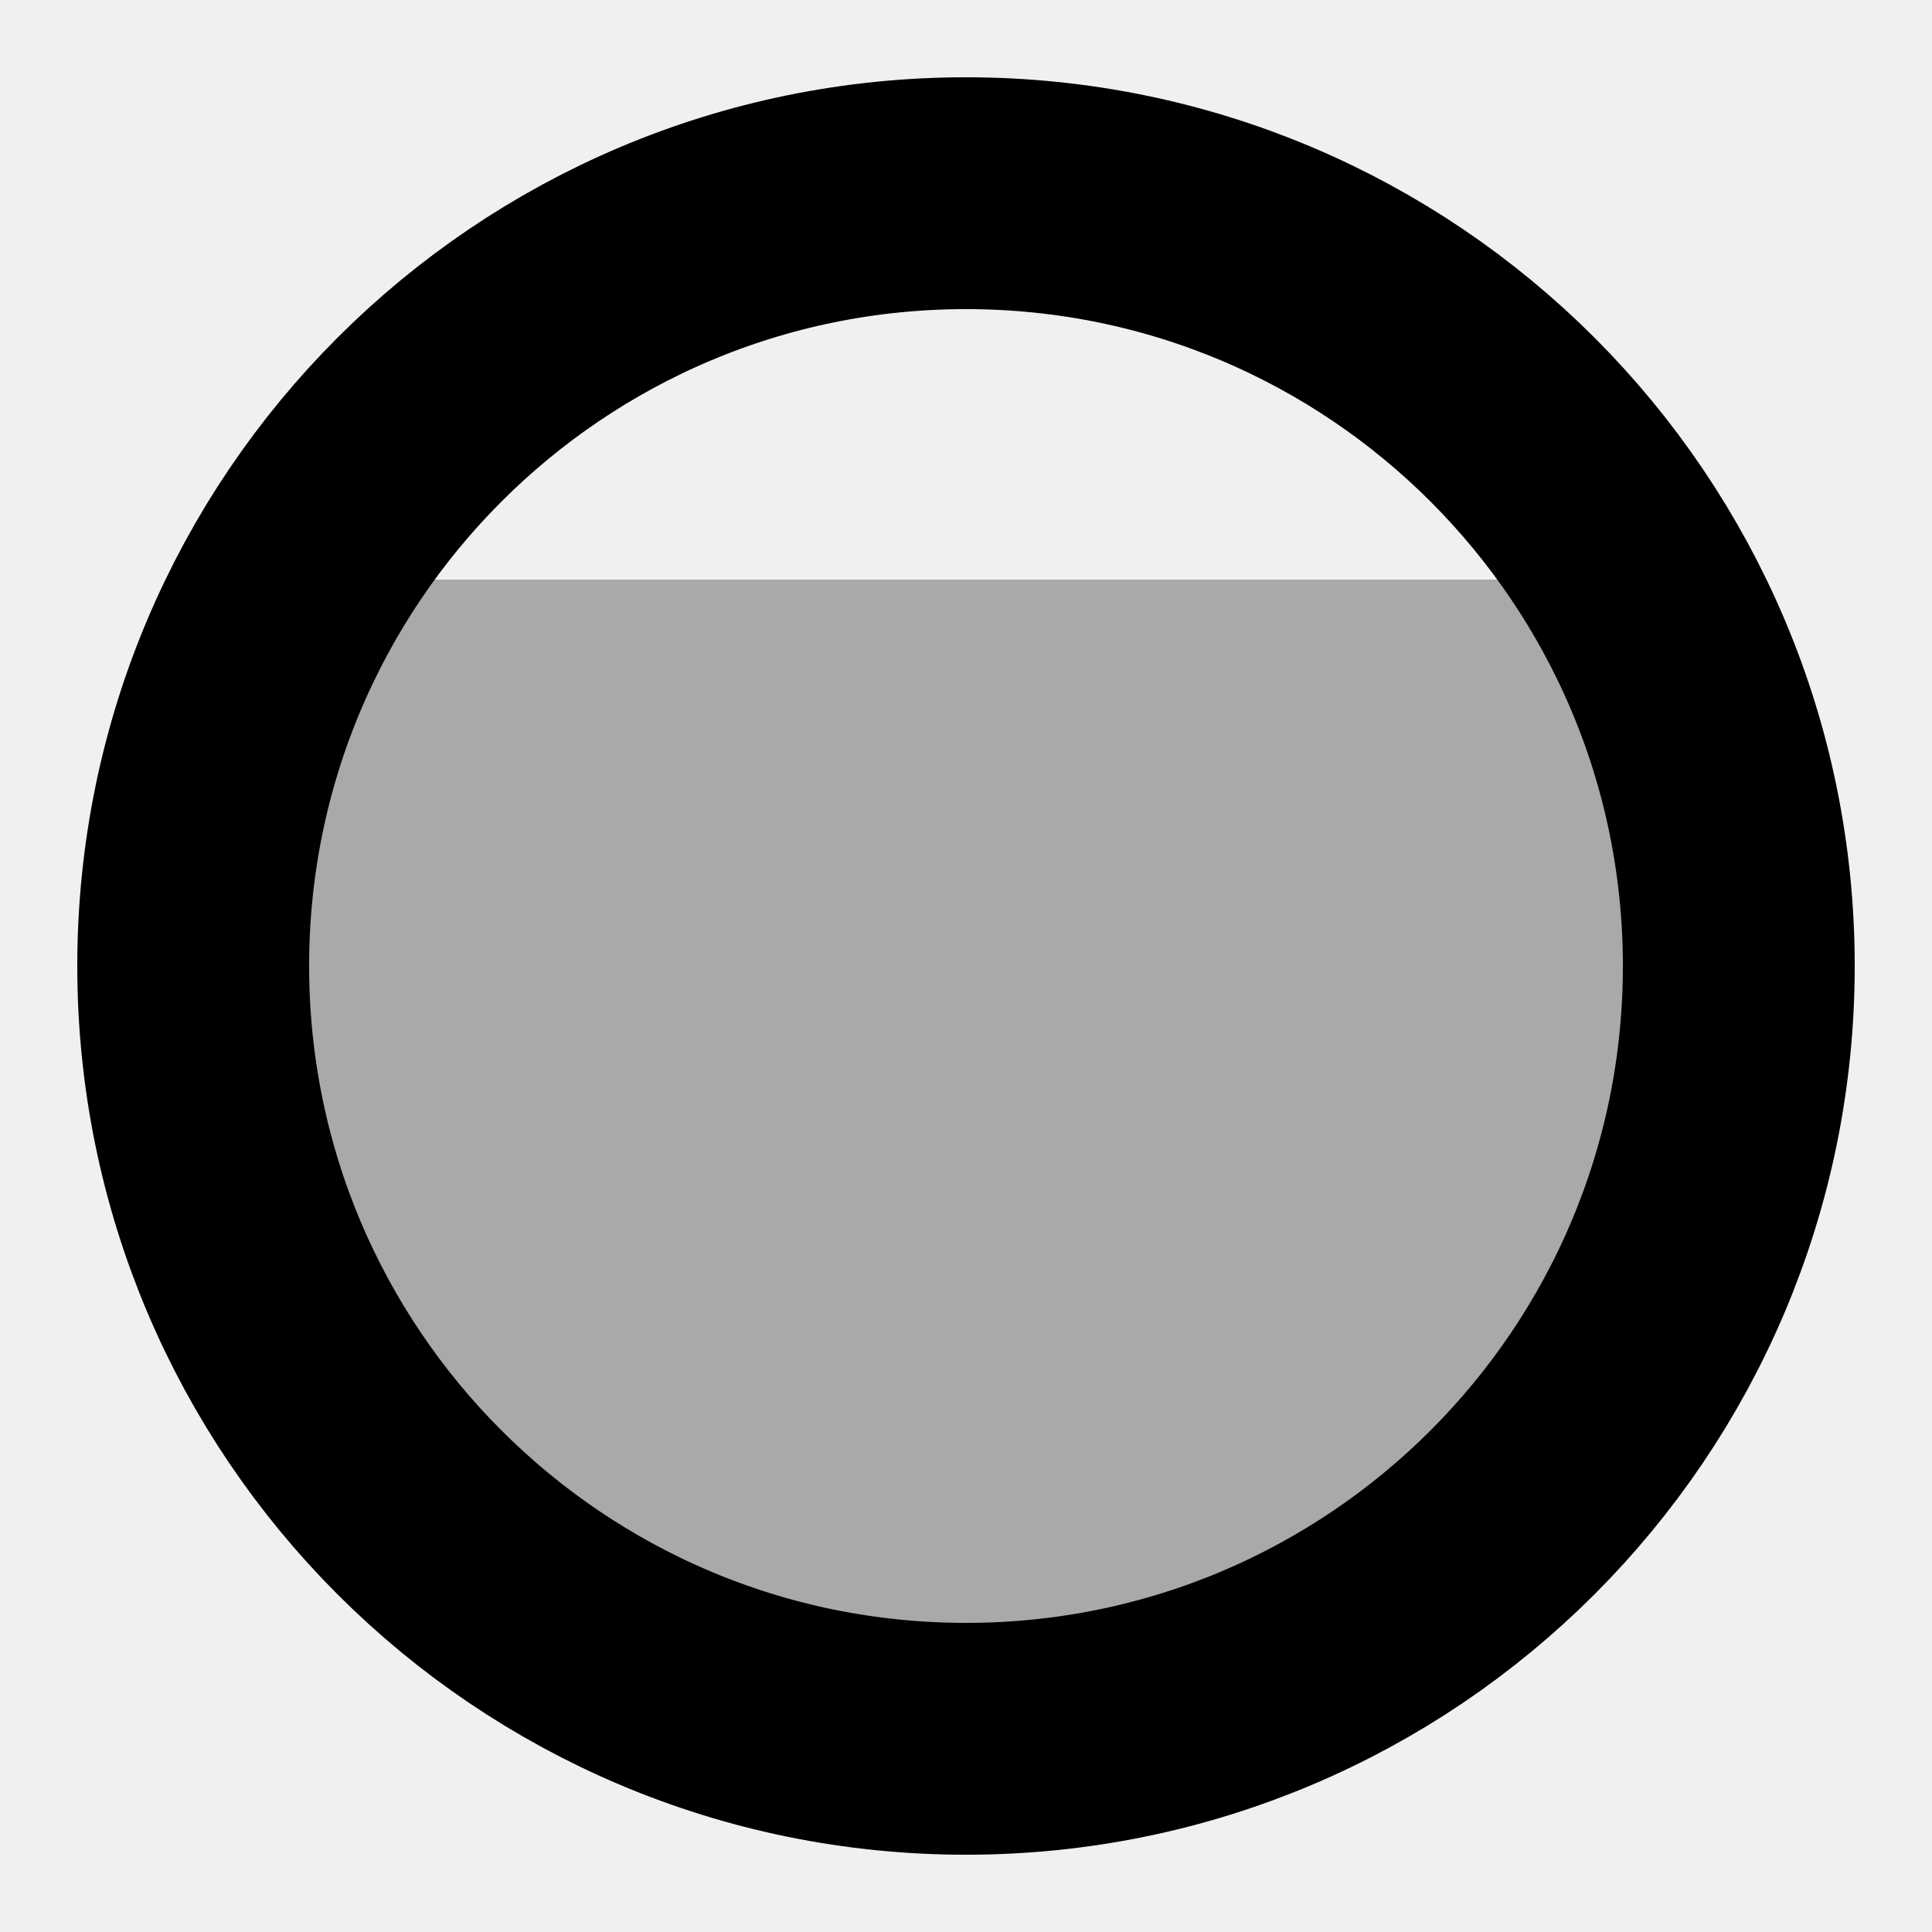
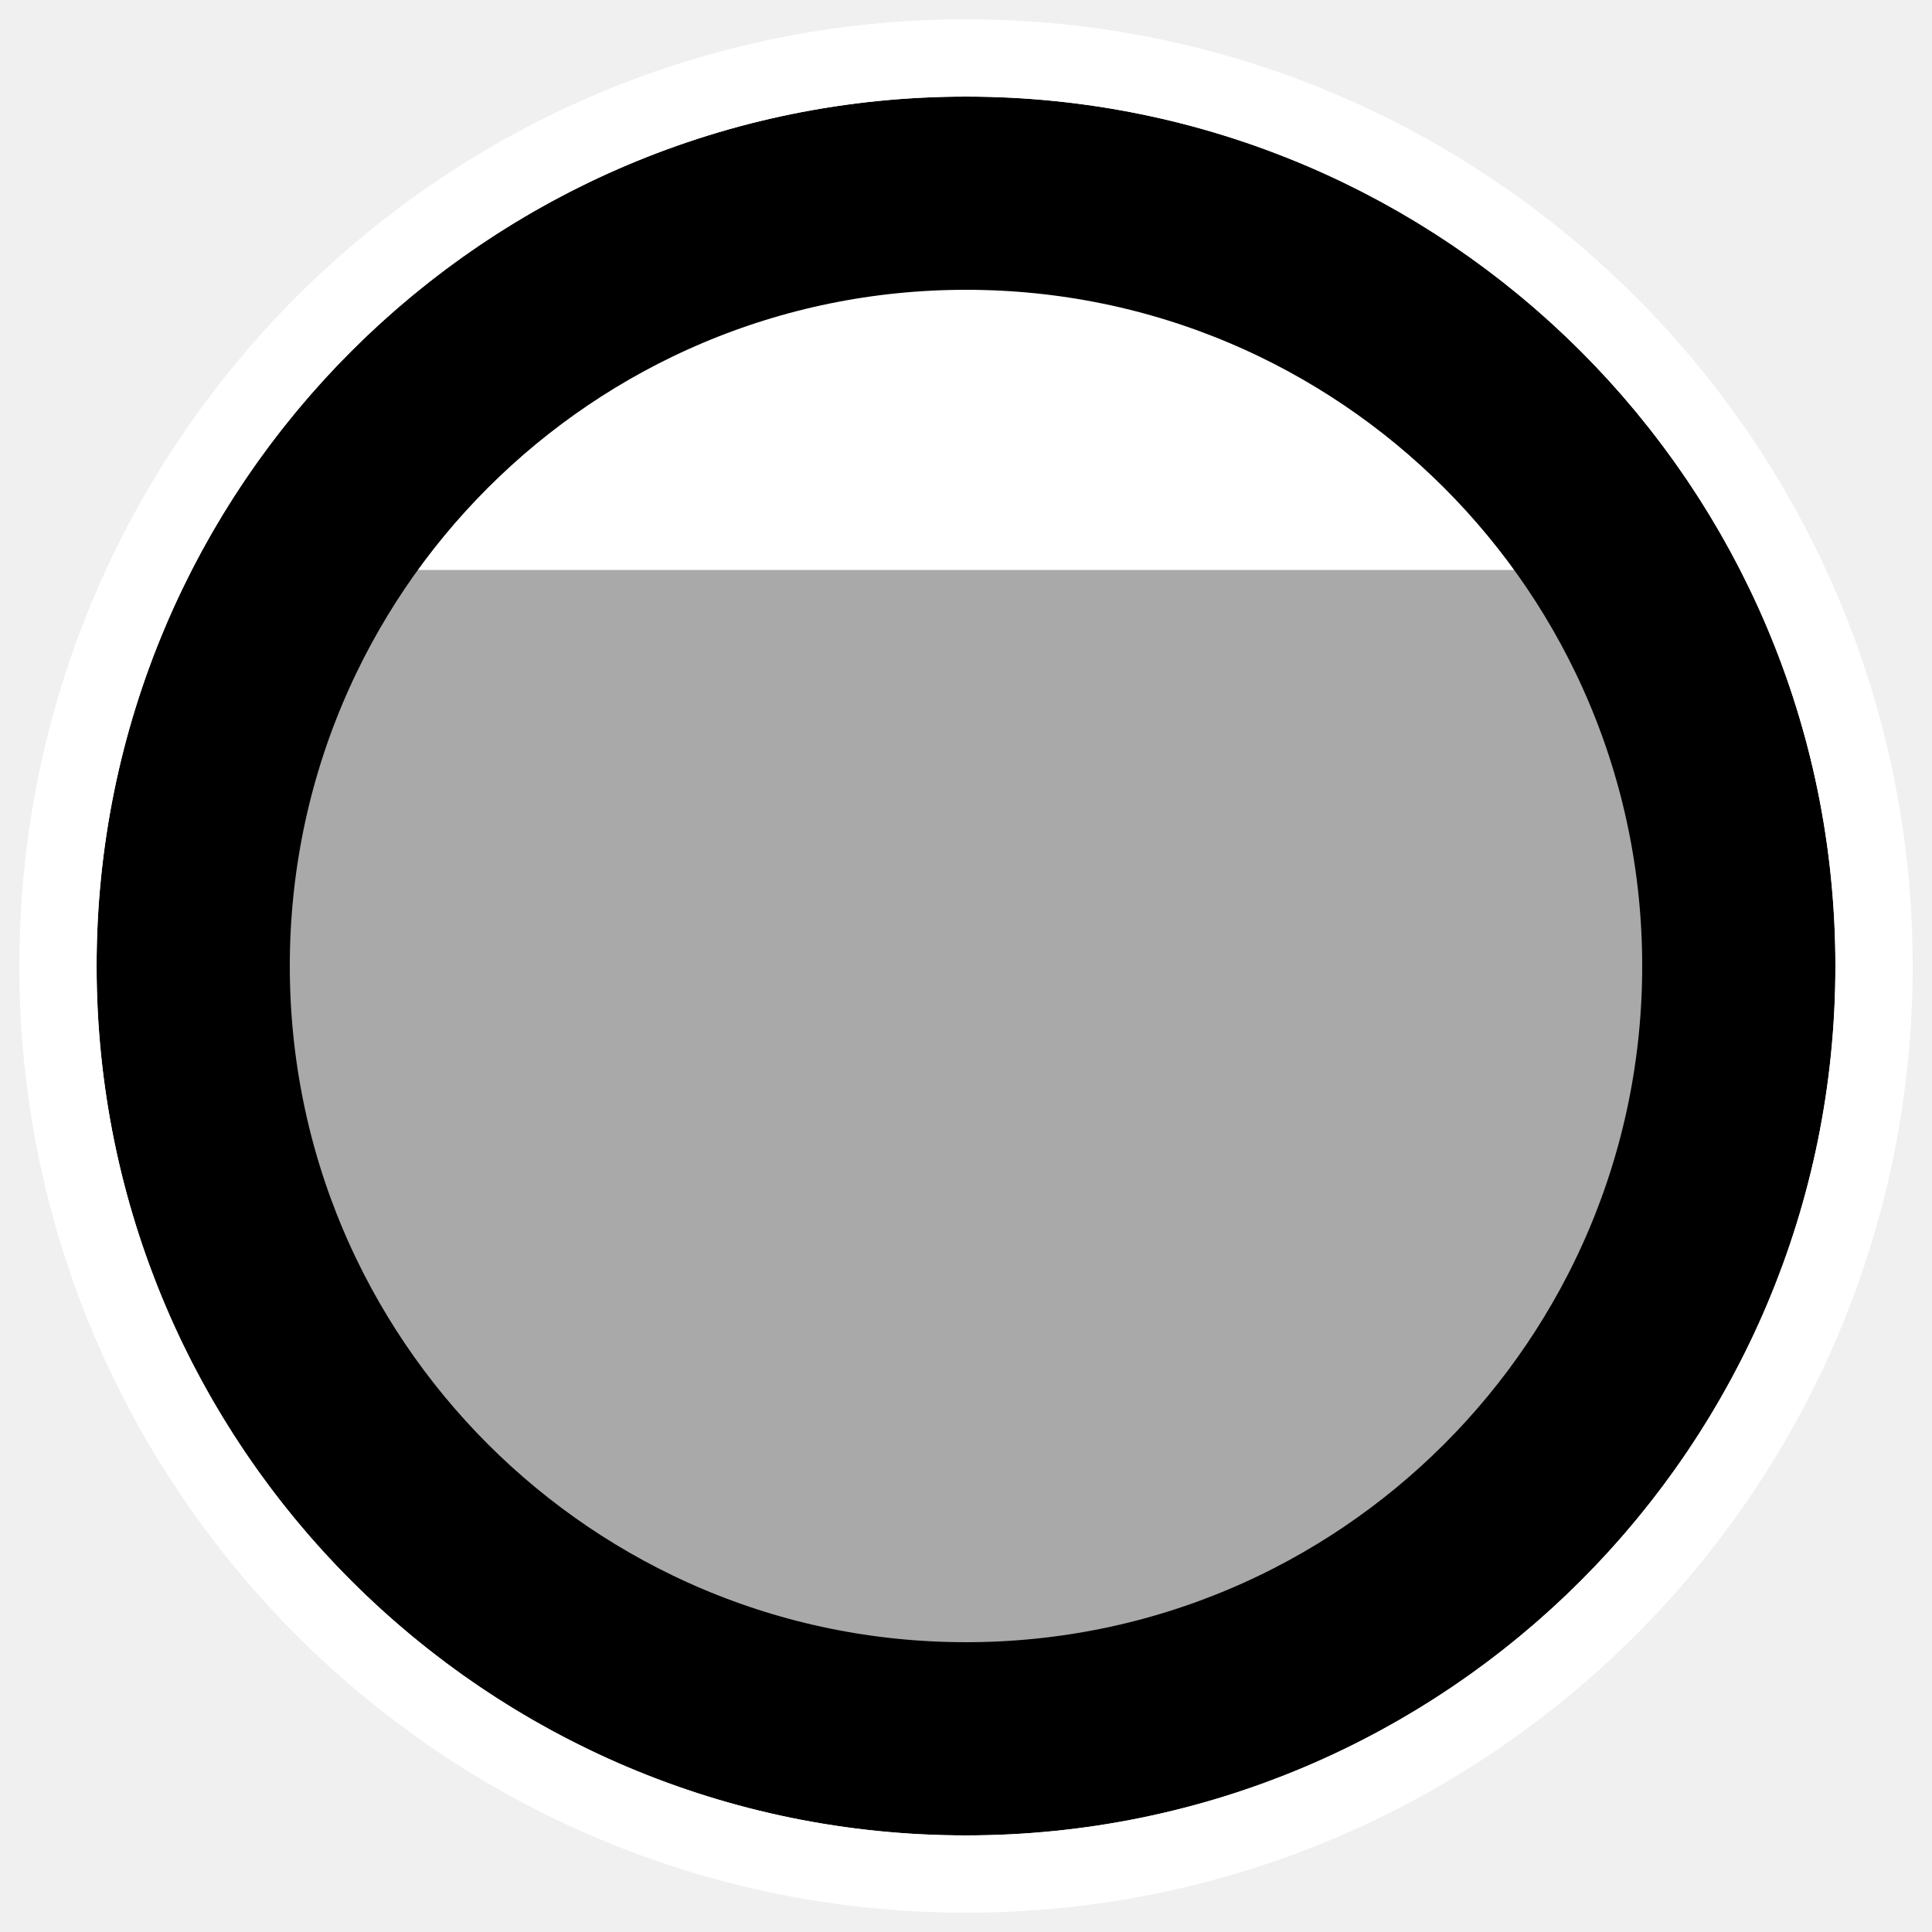
- <svg xmlns="http://www.w3.org/2000/svg" viewBox="0 0 100 100">
-   <g stroke="black" stroke-width="12">
-     <path d="M 16 30  A 40 40 0 1 0 84 30" fill="darkgray" stroke="none" />
-     <circle cx="50" cy="50" fill="none" r="40" />
+ <svg xmlns="http://www.w3.org/2000/svg" viewBox="-100 -100 200 200">
+   <g stroke="black">
+     <circle fill="white" r="80" stroke="none" />
+     <path d="M -69 -41  A 80 80 0 1 0 69 -41" fill="darkgray" stroke="none" />
+     <circle fill="none" r="80" stroke-width="20" />
+     <circle fill="none" r="94" stroke="white" stroke-width="8" />
  </g>
</svg>
